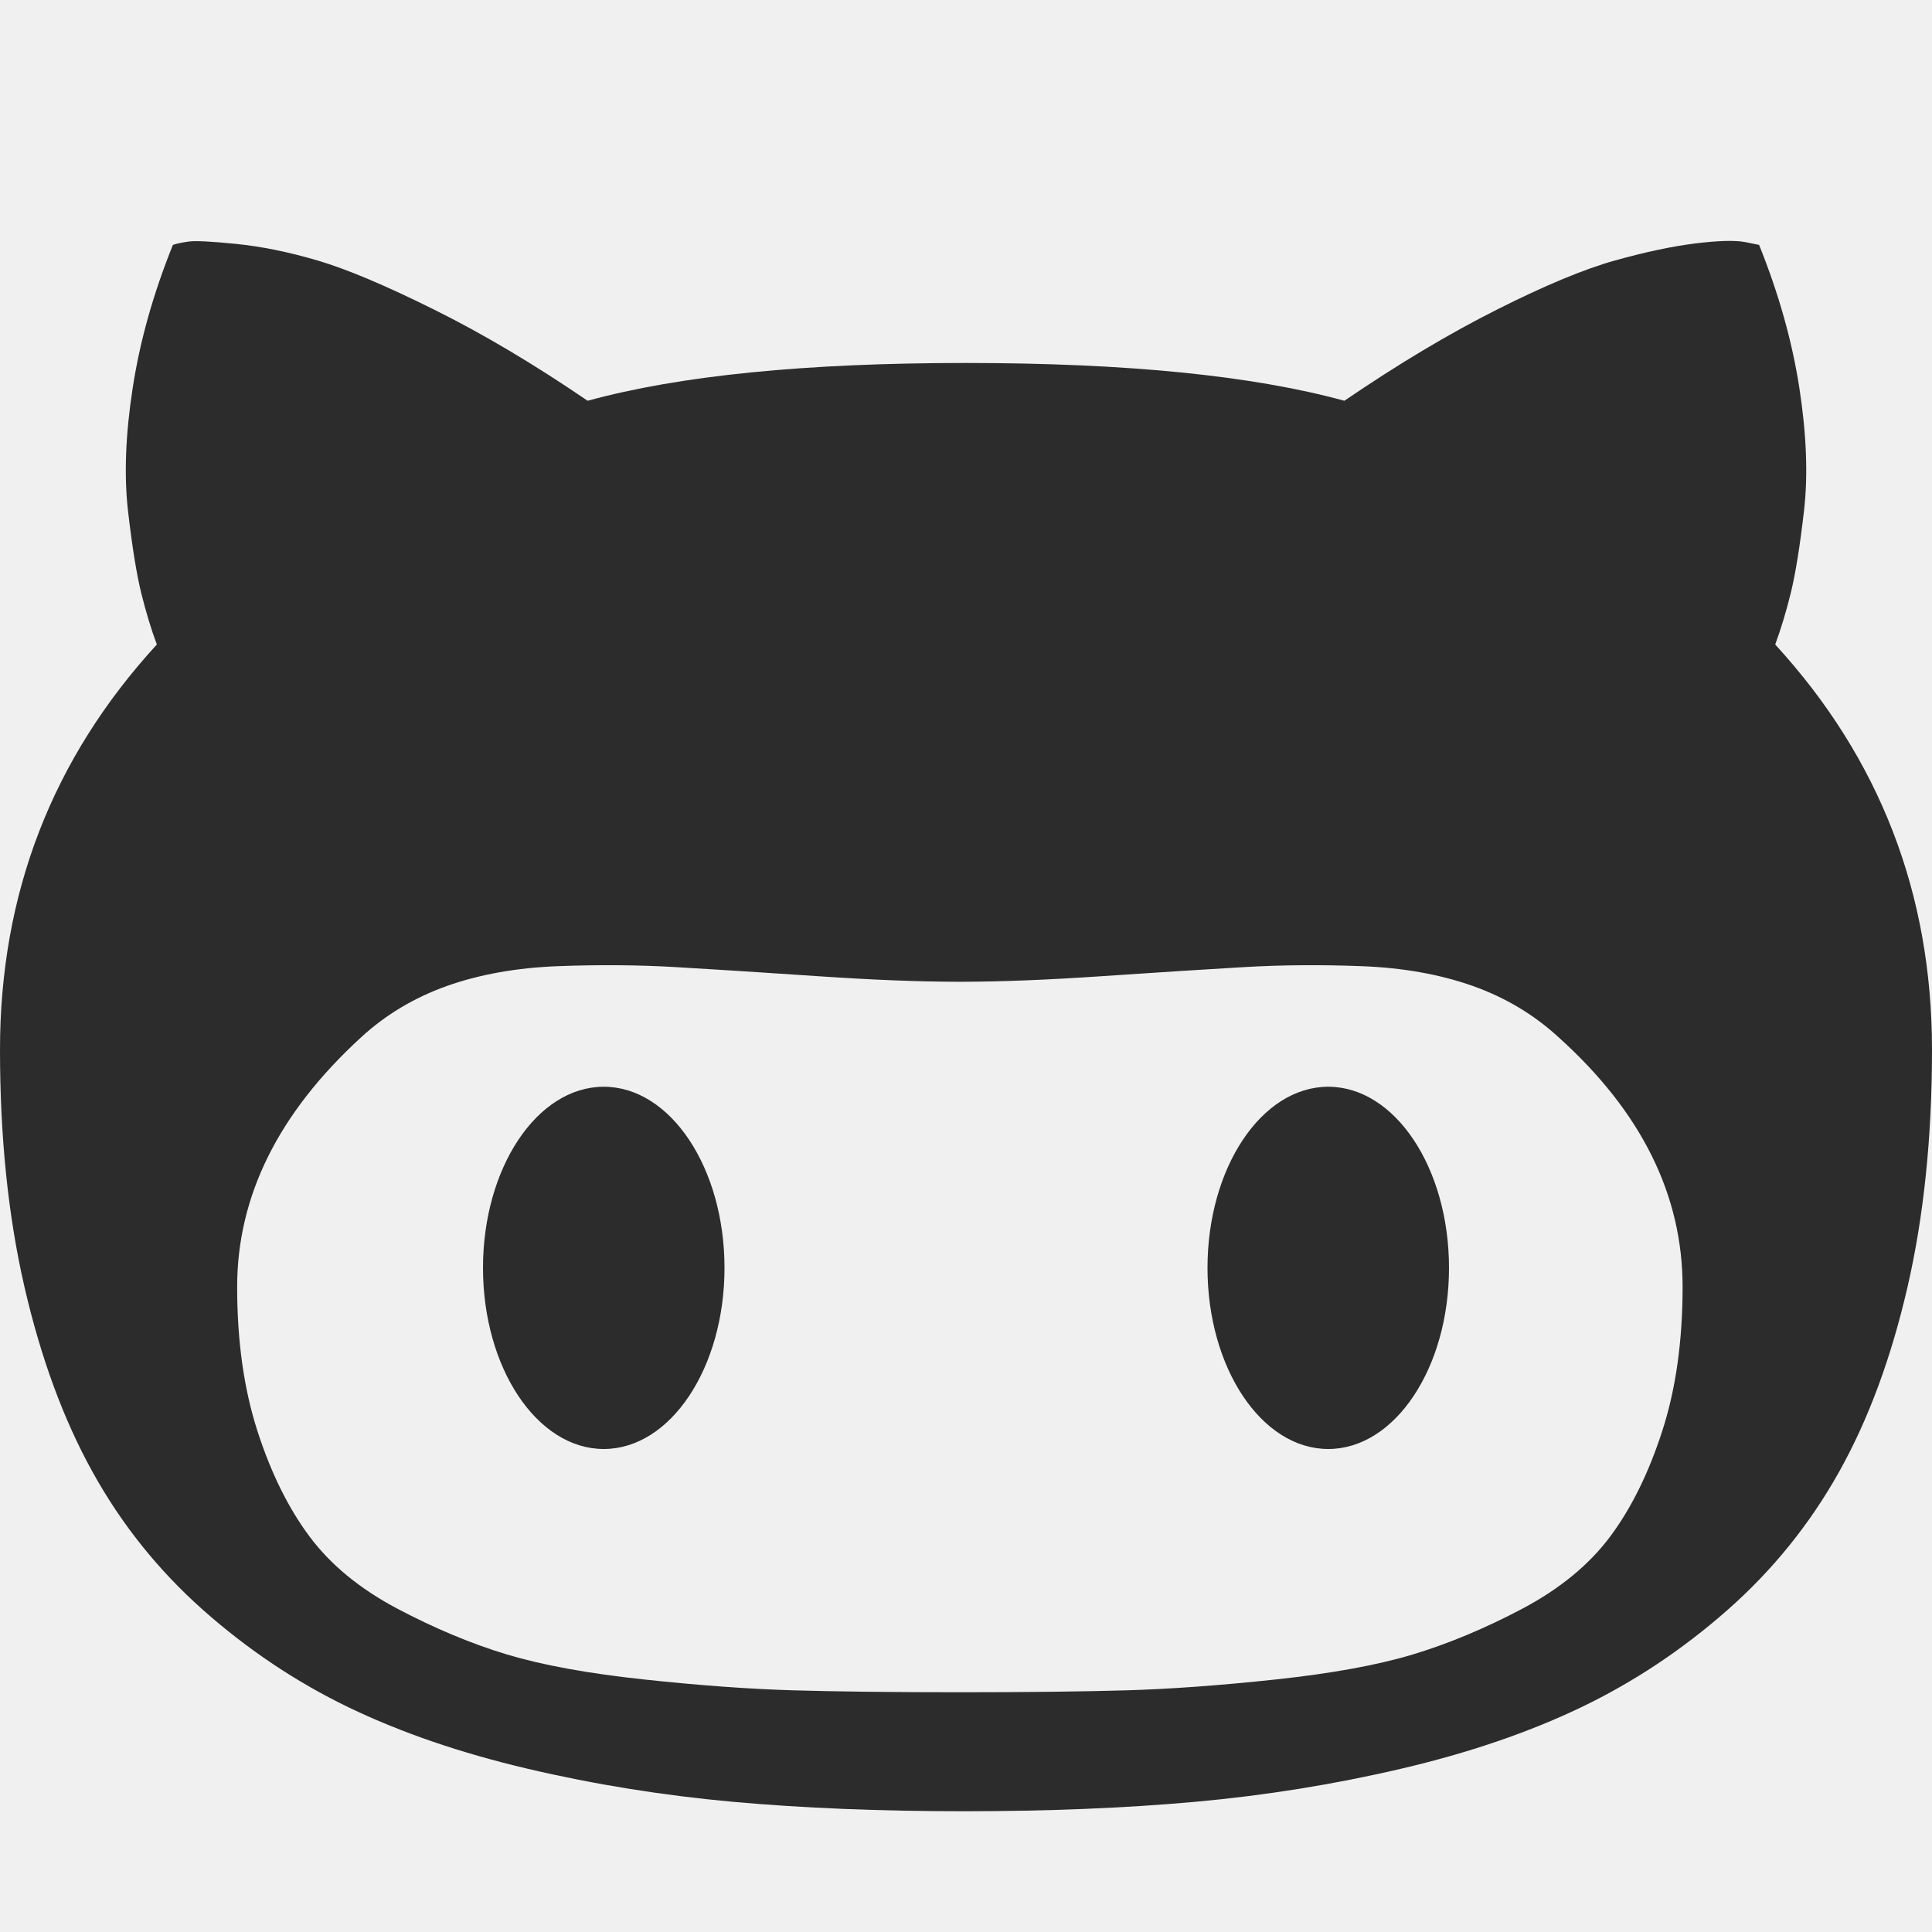
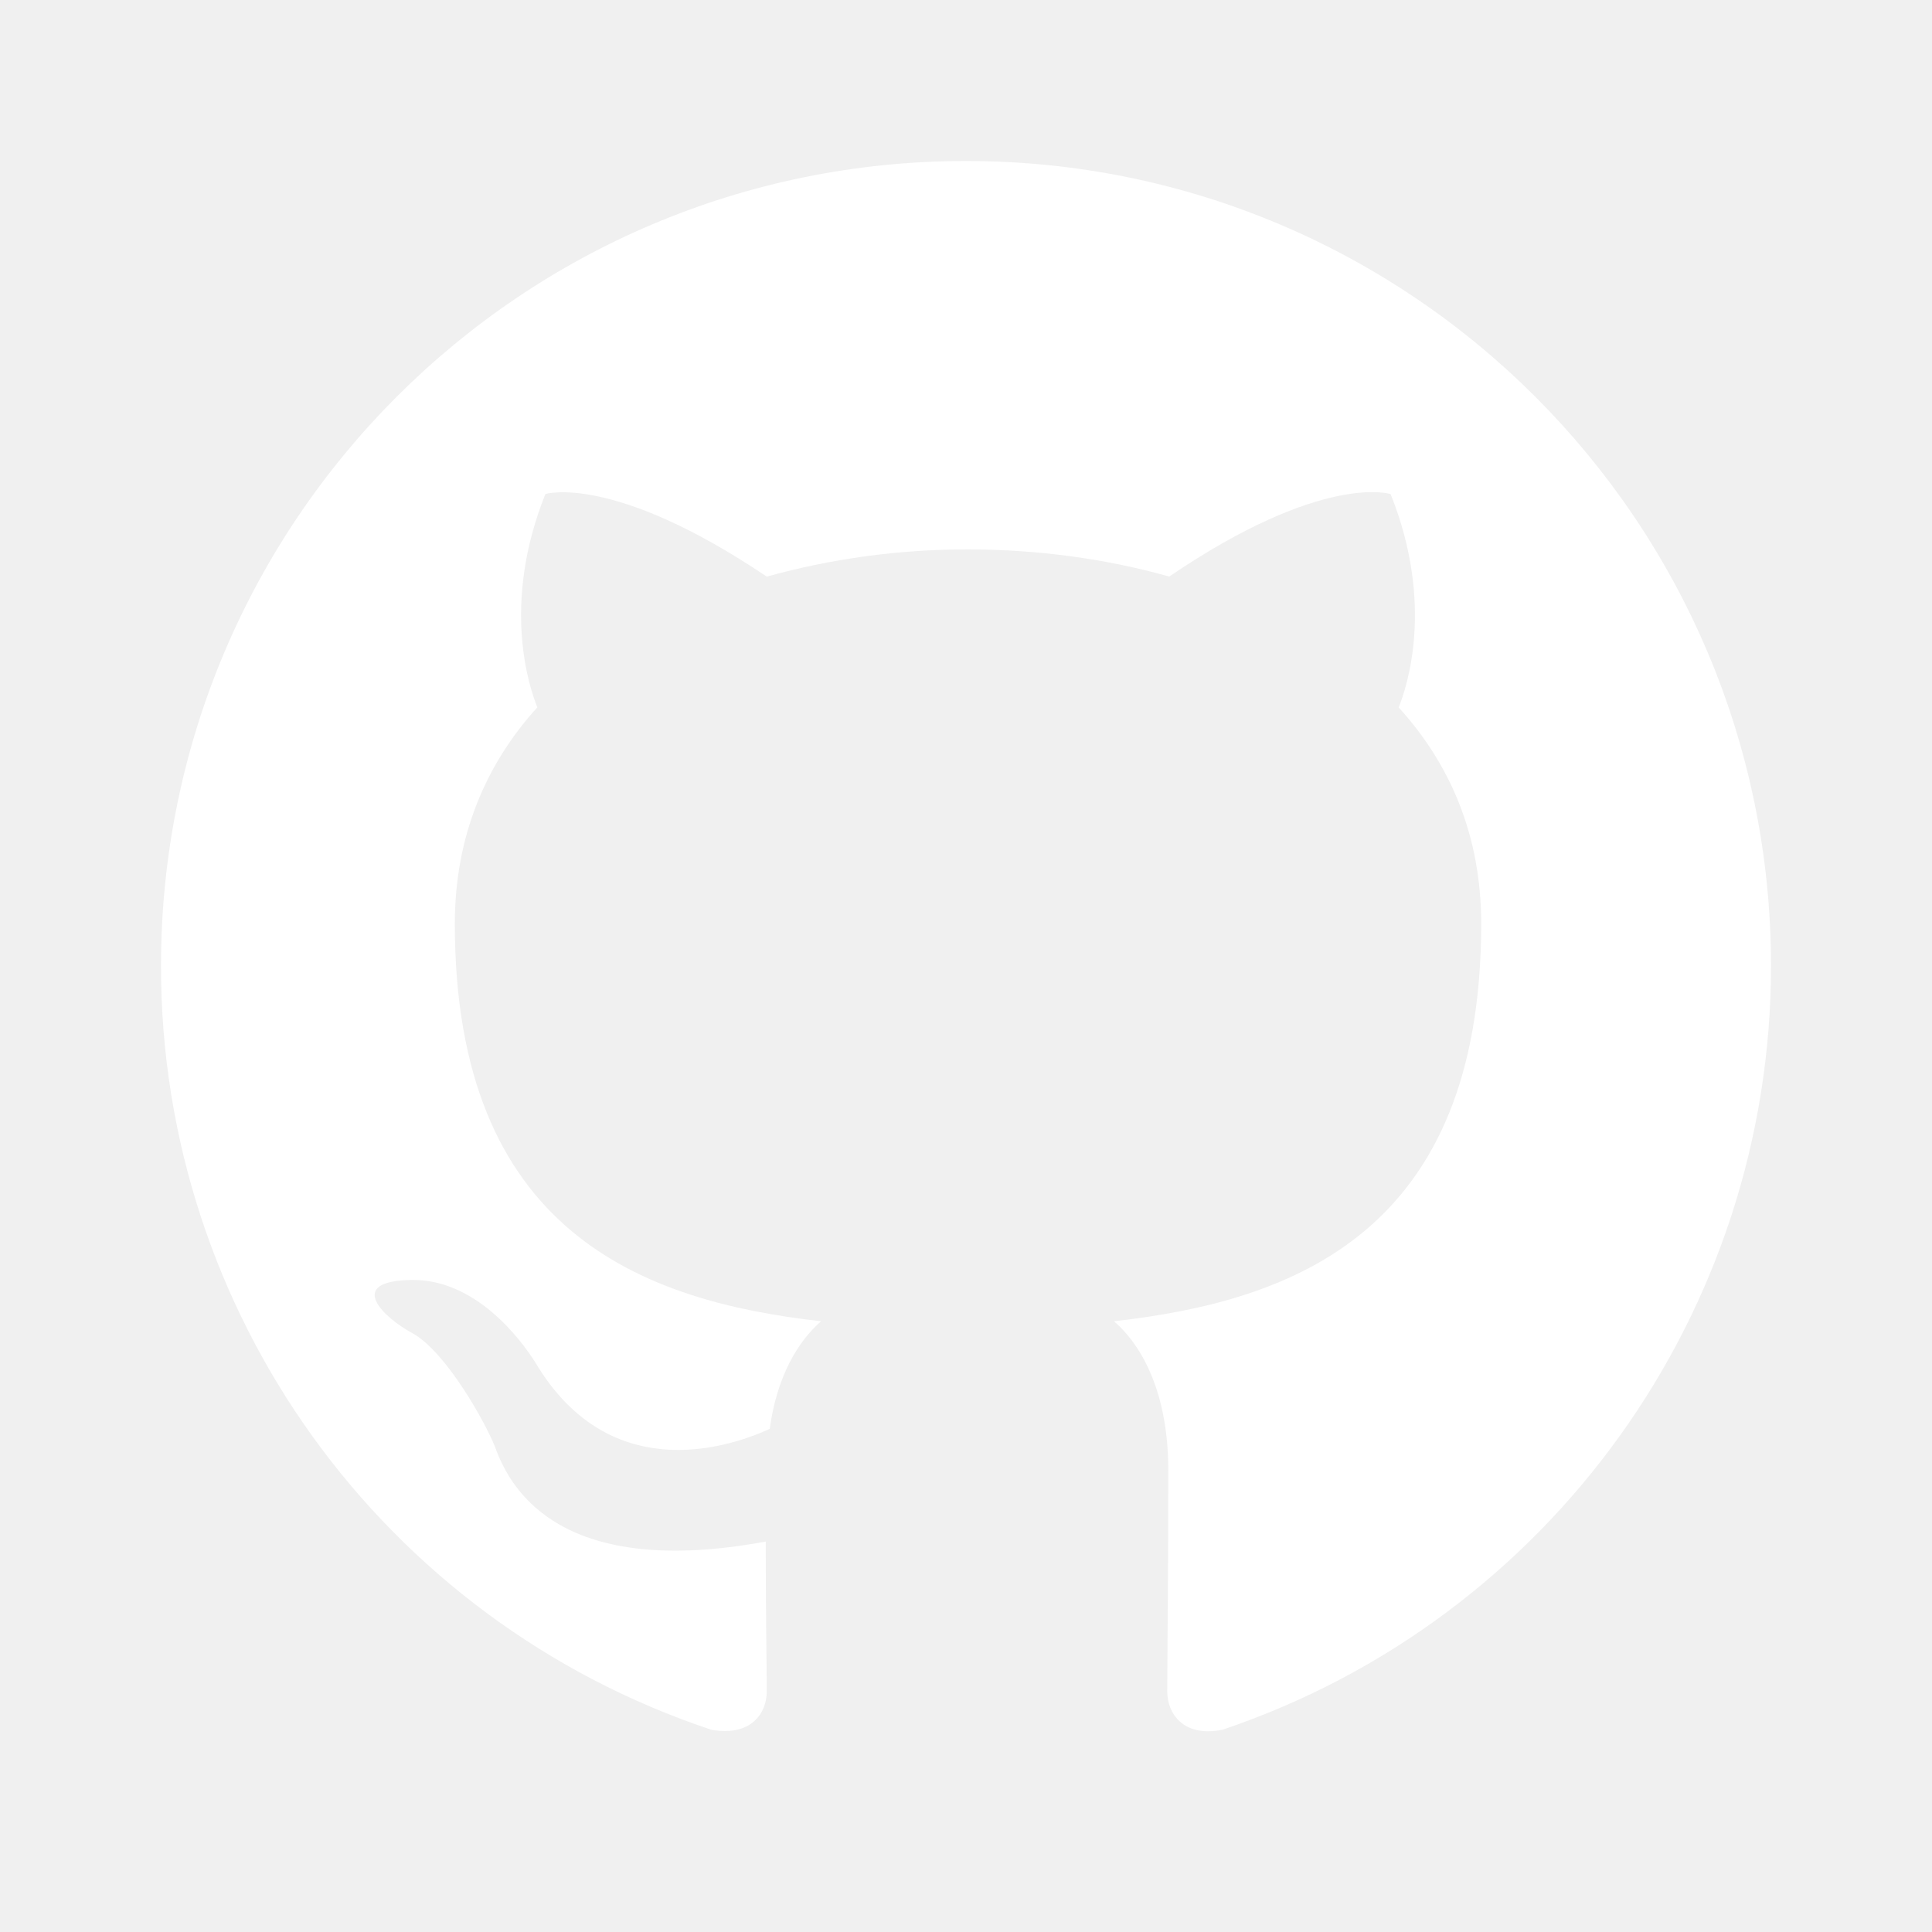
- <svg xmlns="http://www.w3.org/2000/svg" t="1752463042944" class="icon" viewBox="0 0 1024 1024" version="1.1" p-id="39058" width="200" height="200">
-   <path d="M0 556.416C0 602.816 4.352 644.8 13.024 682.336 21.696 719.904 33.728 752.544 49.088 780.224 64.416 807.936 83.968 832.32 107.648 853.344 131.36 874.368 157.056 891.552 184.768 904.928 212.48 918.272 244.096 929.12 279.648 937.472 315.2 945.824 351.52 951.648 388.576 955.008 425.632 958.336 466.336 960 510.752 960 555.488 960 596.384 958.336 633.44 955.008 670.496 951.648 706.88 945.824 742.592 937.472 778.304 929.12 810.112 918.272 837.984 904.928 865.856 891.552 891.712 874.368 915.584 853.344 939.456 832.32 959.168 807.936 974.688 780.224 990.208 752.544 1002.304 719.904 1010.976 682.336 1019.648 644.8 1024 602.816 1024 556.416 1024 473.632 996.288 402.016 940.896 341.6 943.872 333.568 946.624 324.48 949.152 314.304 951.648 304.128 953.984 289.6 956.16 270.752 958.336 251.872 957.504 230.112 953.664 205.408 949.824 180.704 942.72 155.488 932.352 129.792L924.864 128.288C919.52 127.296 910.752 127.52 898.56 129.024 886.368 130.528 872.192 133.536 856 138.048 839.808 142.56 818.944 151.232 793.408 164.096 767.872 176.928 740.928 193.056 712.544 212.416 663.808 199.04 596.864 192.384 511.744 192.384 426.944 192.384 360.192 199.04 311.456 212.416 283.072 193.056 255.968 176.928 230.08 164.096 204.224 151.232 183.616 142.56 168.256 138.048 152.896 133.536 138.528 130.624 125.184 129.28 111.84 127.936 103.392 127.52 99.904 128.032 96.384 128.544 93.632 129.12 91.648 129.792 81.28 155.488 74.176 180.672 70.368 205.408 66.528 230.112 65.696 251.872 67.84 270.752 70.016 289.6 72.352 304.128 74.848 314.304 77.376 324.48 80.128 333.568 83.136 341.6 27.712 402.016 0 473.632 0 556.416ZM125.696 682.08C125.696 634.016 147.552 589.952 191.296 549.888 204.288 537.888 219.488 528.8 236.832 522.592 254.208 516.448 273.824 512.928 295.68 512.096 317.536 511.264 338.496 511.424 358.528 512.608 378.56 513.76 403.264 515.36 432.64 517.344 462.016 519.36 487.392 520.352 508.736 520.352 530.112 520.352 555.488 519.36 584.864 517.344 614.24 515.36 638.944 513.76 658.976 512.608 679.008 511.424 699.936 511.264 721.792 512.096 743.68 512.928 763.296 516.448 780.64 522.592 798.016 528.768 813.184 537.888 826.208 549.888 869.952 589.28 891.808 633.344 891.808 682.08 891.808 710.816 888.224 736.256 881.024 758.464 873.856 780.672 864.672 799.264 853.504 814.304 842.304 829.312 826.784 842.08 806.944 852.608 787.072 863.104 767.712 871.2 748.832 876.896 729.984 882.56 705.792 886.976 676.224 890.144 646.688 893.312 620.32 895.232 597.12 895.904 573.92 896.576 544.448 896.928 508.736 896.928 473.024 896.928 443.552 896.576 420.352 895.904 397.152 895.232 370.784 893.312 341.248 890.144 311.712 886.976 287.52 882.56 268.64 876.896 249.792 871.2 230.432 863.104 210.56 852.608 190.688 842.08 175.168 829.312 164 814.304 152.8 799.264 143.616 780.672 136.448 758.464 129.28 736.256 125.696 710.816 125.696 682.08ZM640 672A2 3 2520 1 0 768 672 2 3 2520 1 0 640 672zM256 672A2 3 2520 1 0 384 672 2 3 2520 1 0 256 672z" fill="#2c2c2c" p-id="39059" />
+ <svg xmlns="http://www.w3.org/2000/svg" t="1752723503347" class="icon" viewBox="0 0 1024 1024" version="1.1" p-id="8769" width="200" height="200">
+   <path d="M512 85.333C276.267 85.333 85.333 276.267 85.333 512a426.411 426.411 0 0 0 291.755 404.821c21.333 3.712 29.312-9.088 29.312-20.309 0-10.112-0.555-43.691-0.555-79.445-107.179 19.755-134.912-26.112-143.445-50.133-4.821-12.288-25.6-50.133-43.733-60.288-14.933-7.979-36.267-27.733-0.555-28.245 33.621-0.555 57.6 30.933 65.621 43.733 38.4 64.512 99.755 46.379 124.245 35.2 3.755-27.733 14.933-46.379 27.221-57.045-94.933-10.667-194.133-47.488-194.133-210.688 0-46.421 16.512-84.779 43.733-114.688-4.267-10.667-19.2-54.4 4.267-113.067 0 0 35.712-11.179 117.333 43.776a395.947 395.947 0 0 1 106.667-14.421c36.267 0 72.533 4.779 106.667 14.379 81.579-55.467 117.333-43.691 117.333-43.691 23.467 58.667 8.533 102.4 4.267 113.067 27.179 29.867 43.733 67.712 43.733 114.645 0 163.755-99.712 200.021-194.645 210.688 15.445 13.312 28.8 38.912 28.8 78.933 0 57.045-0.555 102.912-0.555 117.333 0 11.179 8.021 24.491 29.355 20.224A427.349 427.349 0 0 0 938.667 512c0-235.733-190.933-426.667-426.667-426.667z" fill="#ffffff" p-id="8770" />
</svg>
